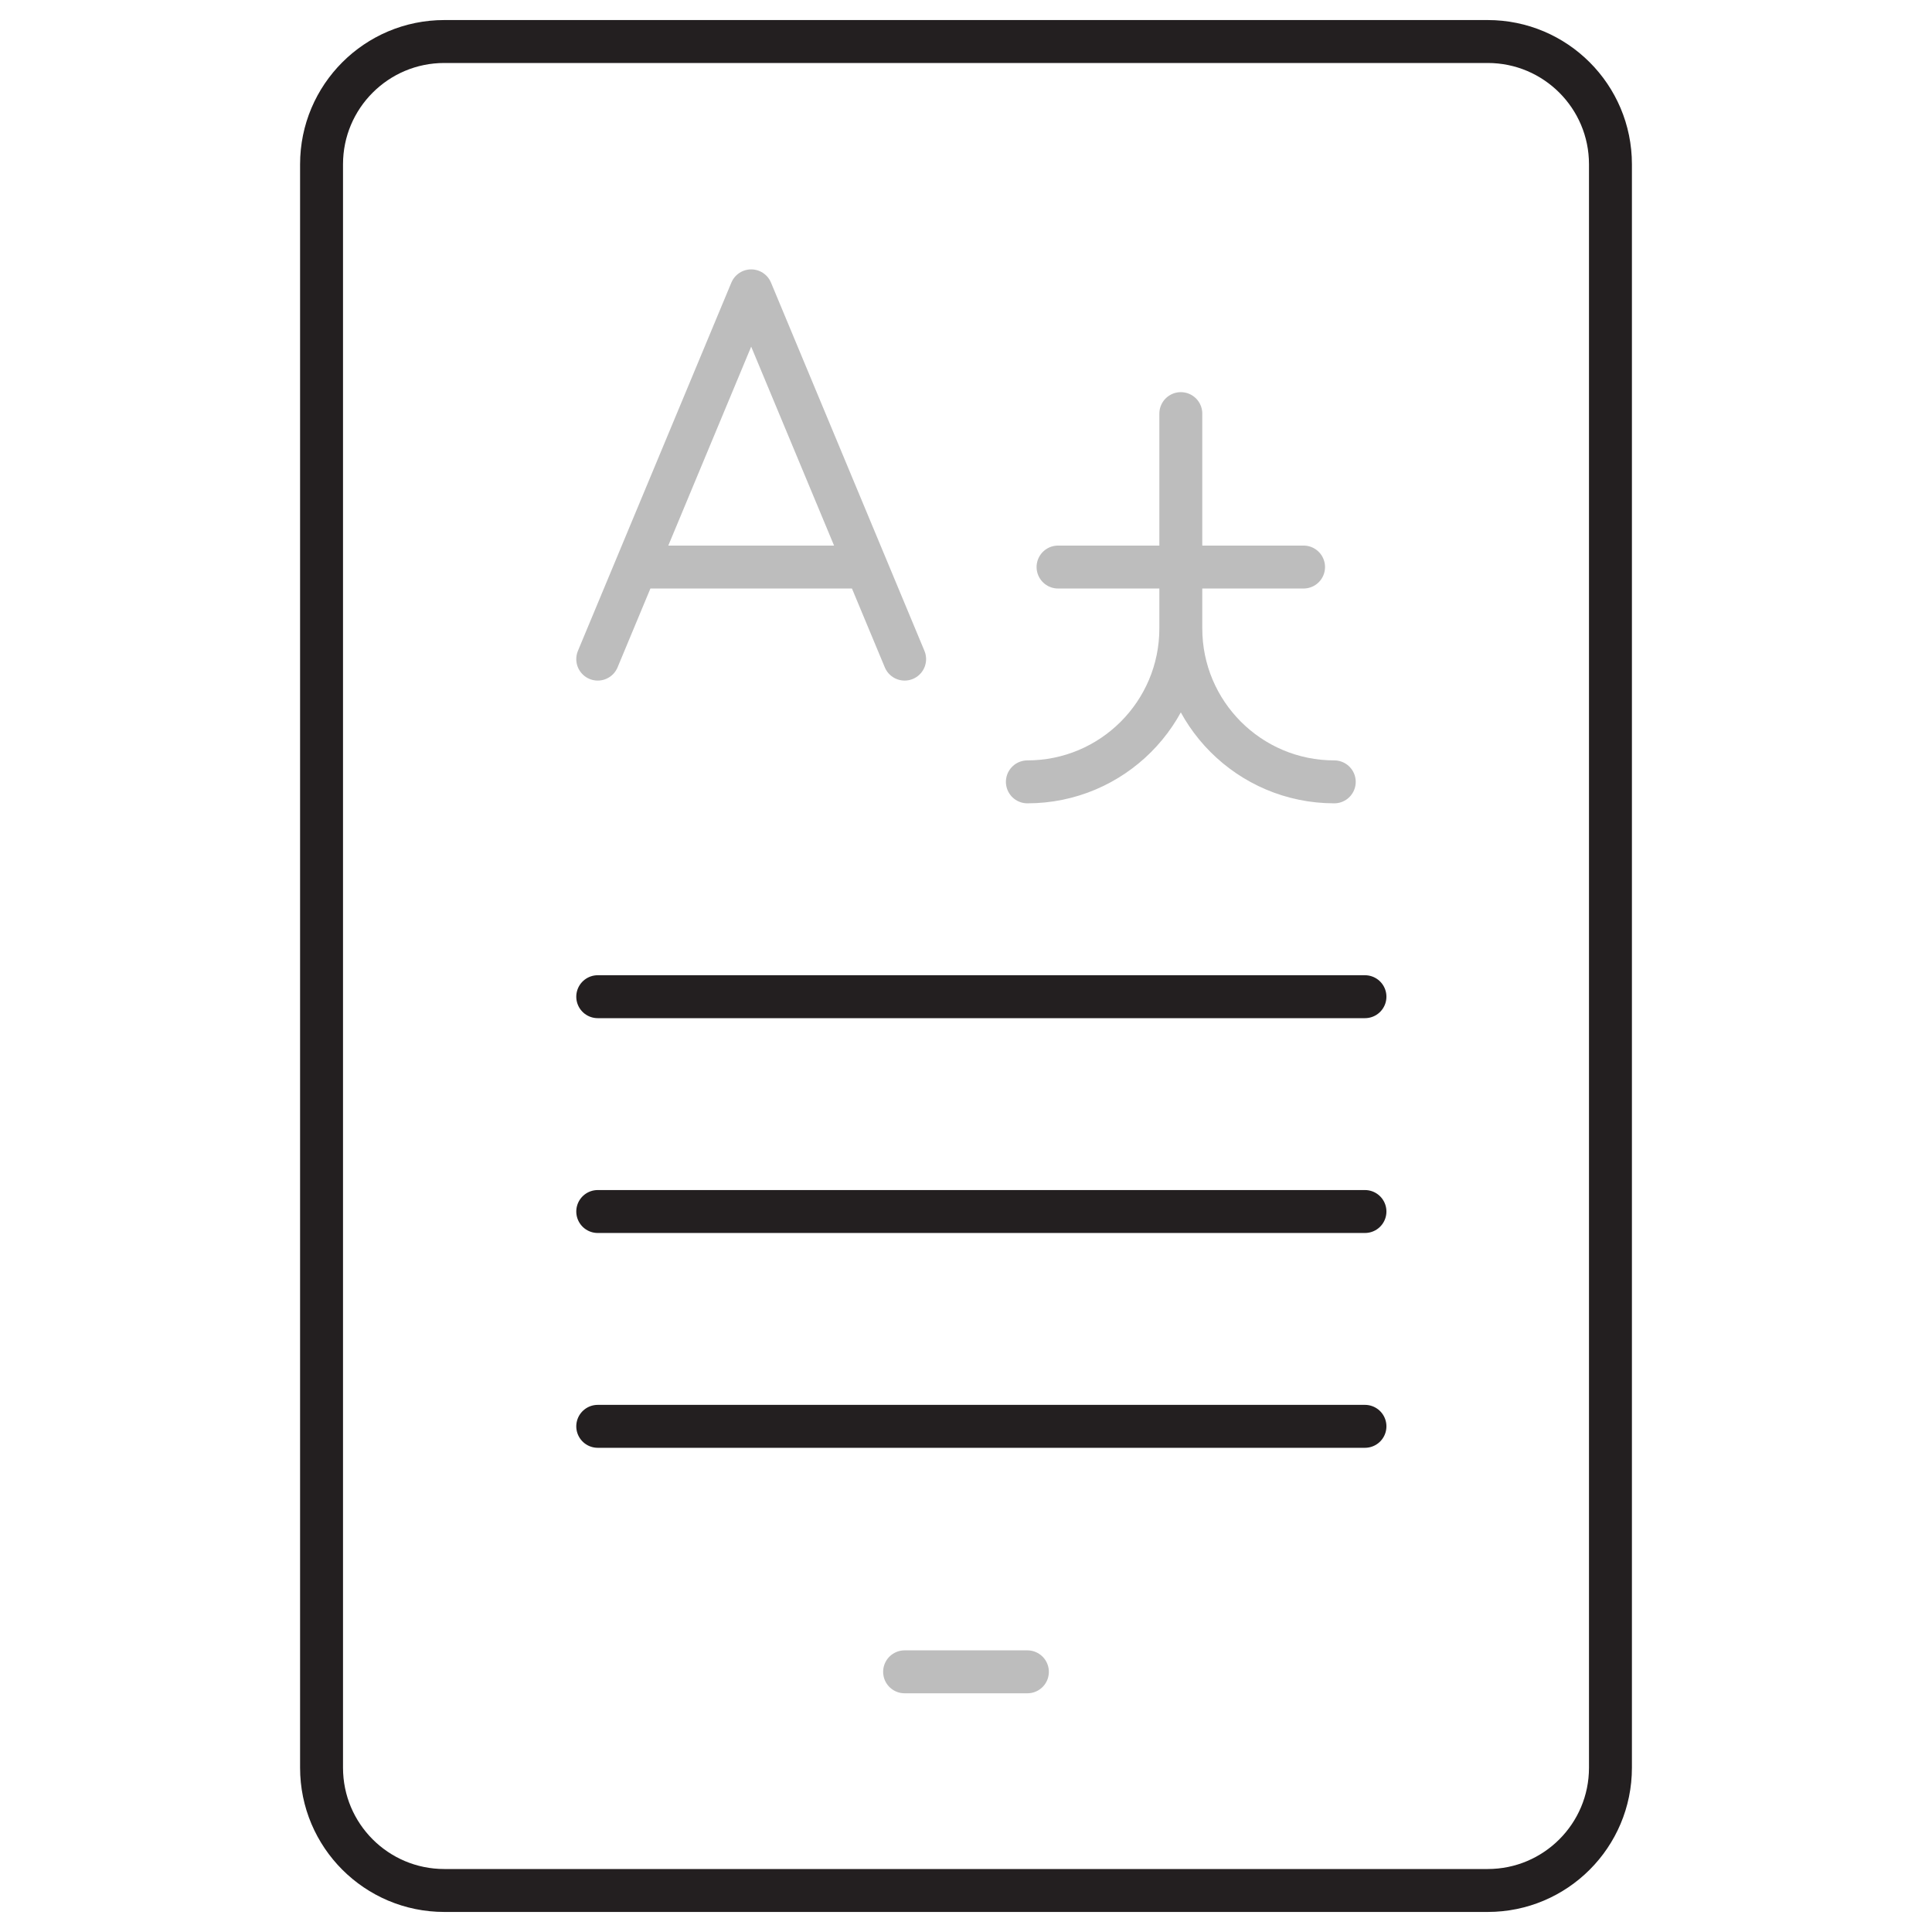
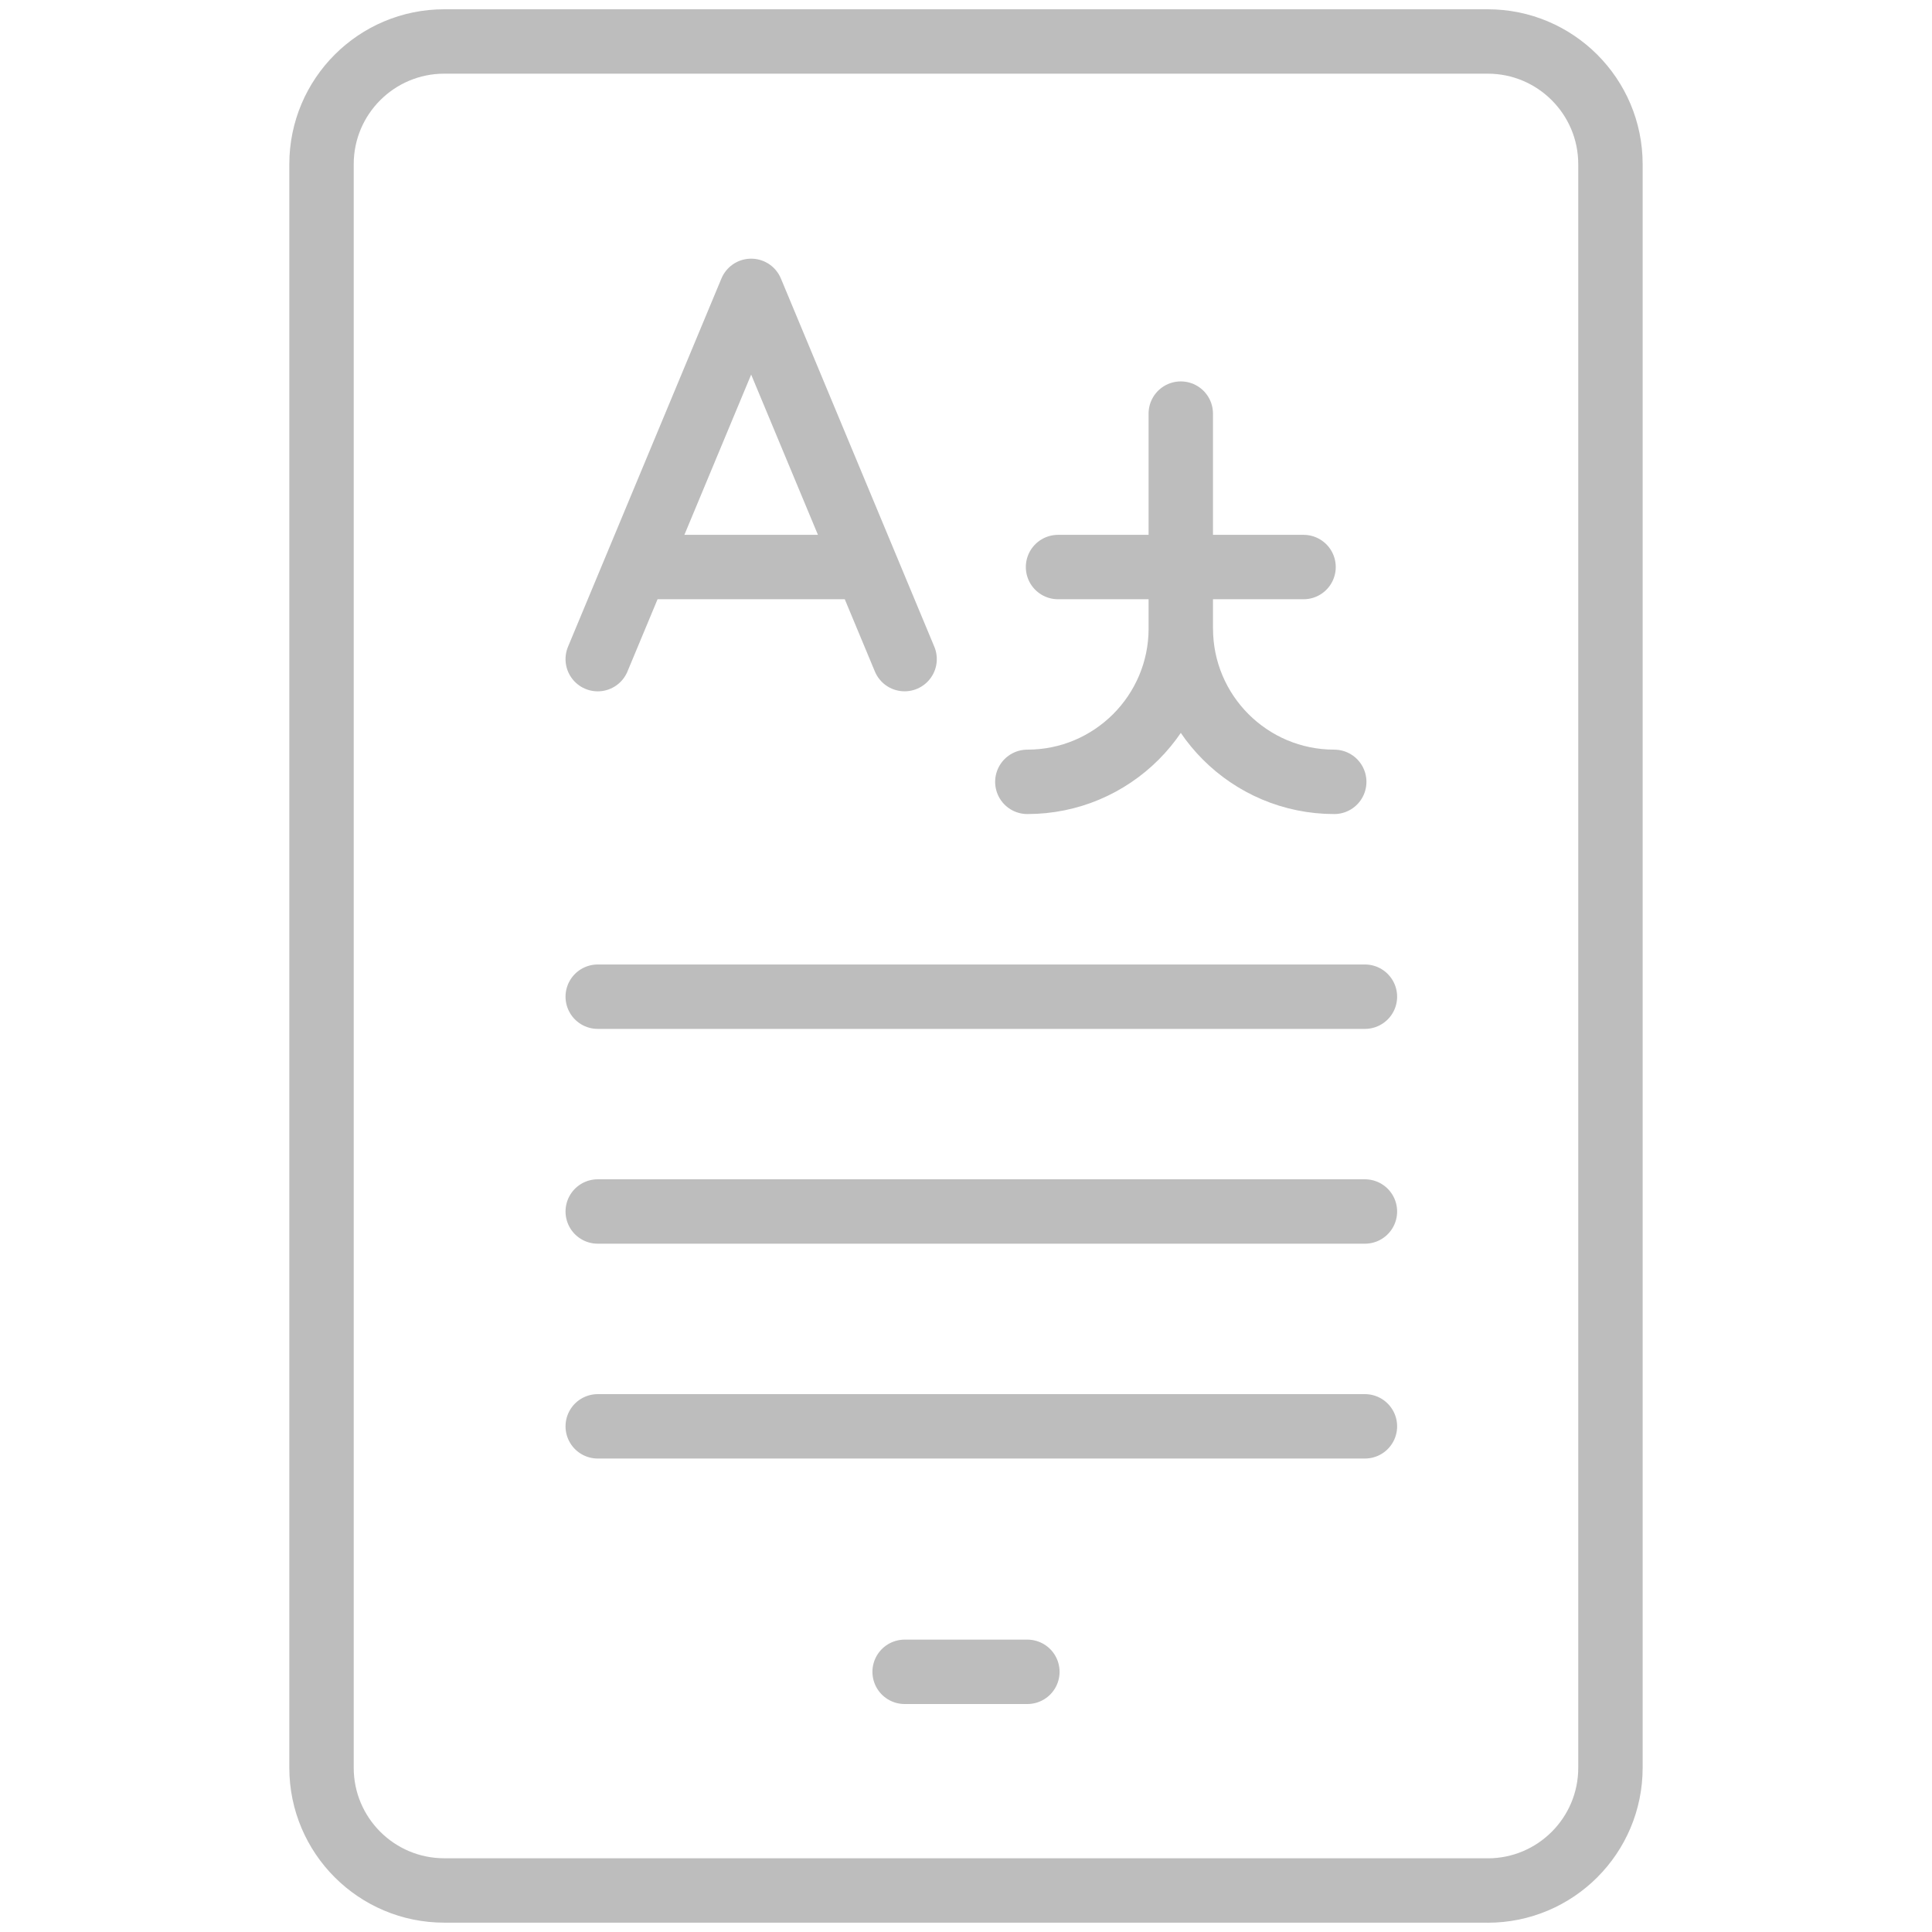
- <svg xmlns="http://www.w3.org/2000/svg" width="90" height="90" fill="none">
-   <path d="M69.303 88.066H20.697a5.718 5.718 0 01-5.718-5.718V7.652a5.718 5.718 0 015.718-5.718h48.606a5.718 5.718 0 015.718 5.718v74.696a5.718 5.718 0 01-5.718 5.718z" stroke="#231F20" stroke-width="2" stroke-miterlimit="10" stroke-linecap="round" stroke-linejoin="round" />
-   <path d="M42.14 77.88h5.72M27.845 30.704l7.148-17.155 7.148 17.155M29.64 26.415h10.71m21.805 10.007a7.148 7.148 0 01-7.148-7.148c0 3.948-3.2 7.148-7.148 7.148m1.429-10.007h11.437m-5.718 2.86V19.268" stroke="#BDBDBD" stroke-width="2" stroke-miterlimit="10" stroke-linecap="round" stroke-linejoin="round" />
-   <path d="M27.845 56.437h35.74M27.845 46.43h35.74m-35.74 20.014h35.74" stroke="#231F20" stroke-width="2" stroke-miterlimit="10" stroke-linecap="round" stroke-linejoin="round" />
+ <svg xmlns="http://www.w3.org/2000/svg" width="60" height="60" fill="none">
+   <path d="M46.202 58.71H13.798a3.812 3.812 0 01-3.813-3.81V5.1a3.812 3.812 0 013.813-3.812h32.404A3.812 3.812 0 0150.014 5.1v49.8a3.812 3.812 0 01-3.812 3.812zm-18.108-6.79h3.812" stroke="#BDBDBD" stroke-width="2" stroke-miterlimit="10" stroke-linecap="round" stroke-linejoin="round" />
+   <path d="M18.563 20.47l4.765-11.437 4.765 11.436M19.76 17.61h7.14m14.536 6.671a4.765 4.765 0 01-4.765-4.765 4.765 4.765 0 01-4.766 4.765m.953-6.671h7.625m-3.813 1.906v-6.671M18.563 37.624h23.826m-23.826-6.671h23.826M18.563 44.296h23.826" stroke="#BDBDBD" stroke-width="2" stroke-miterlimit="10" stroke-linecap="round" stroke-linejoin="round" />
</svg>
